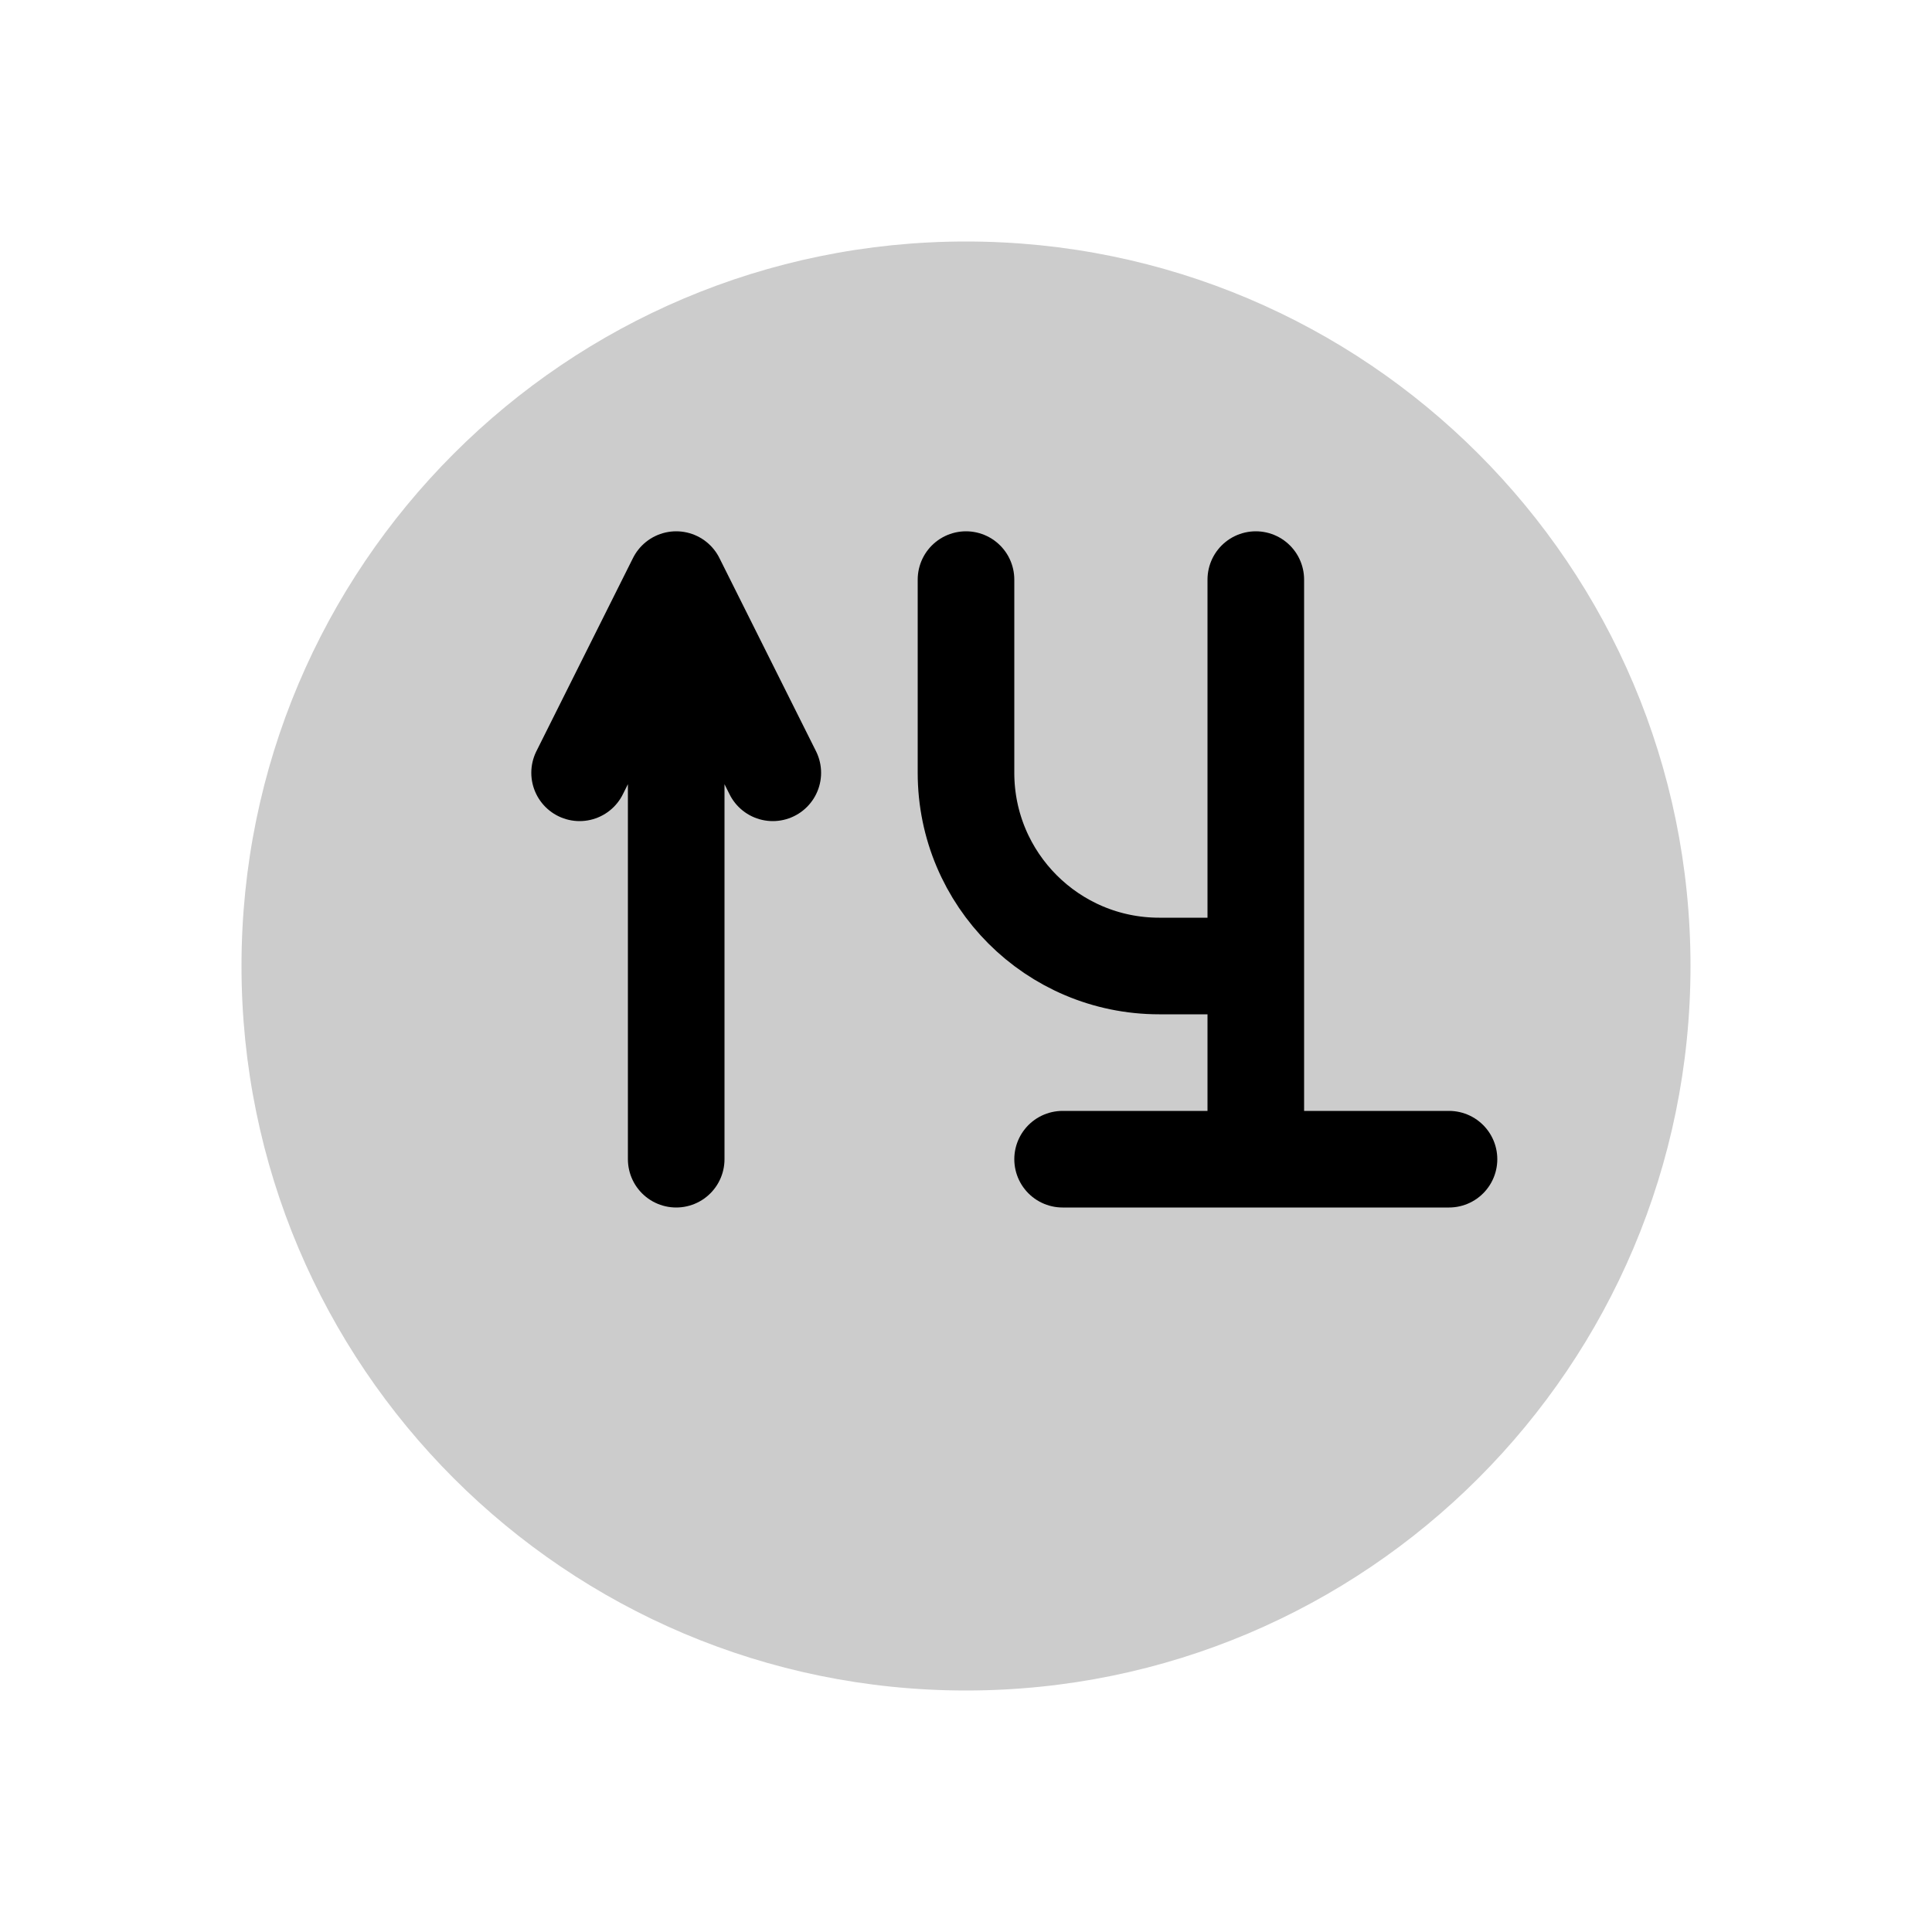
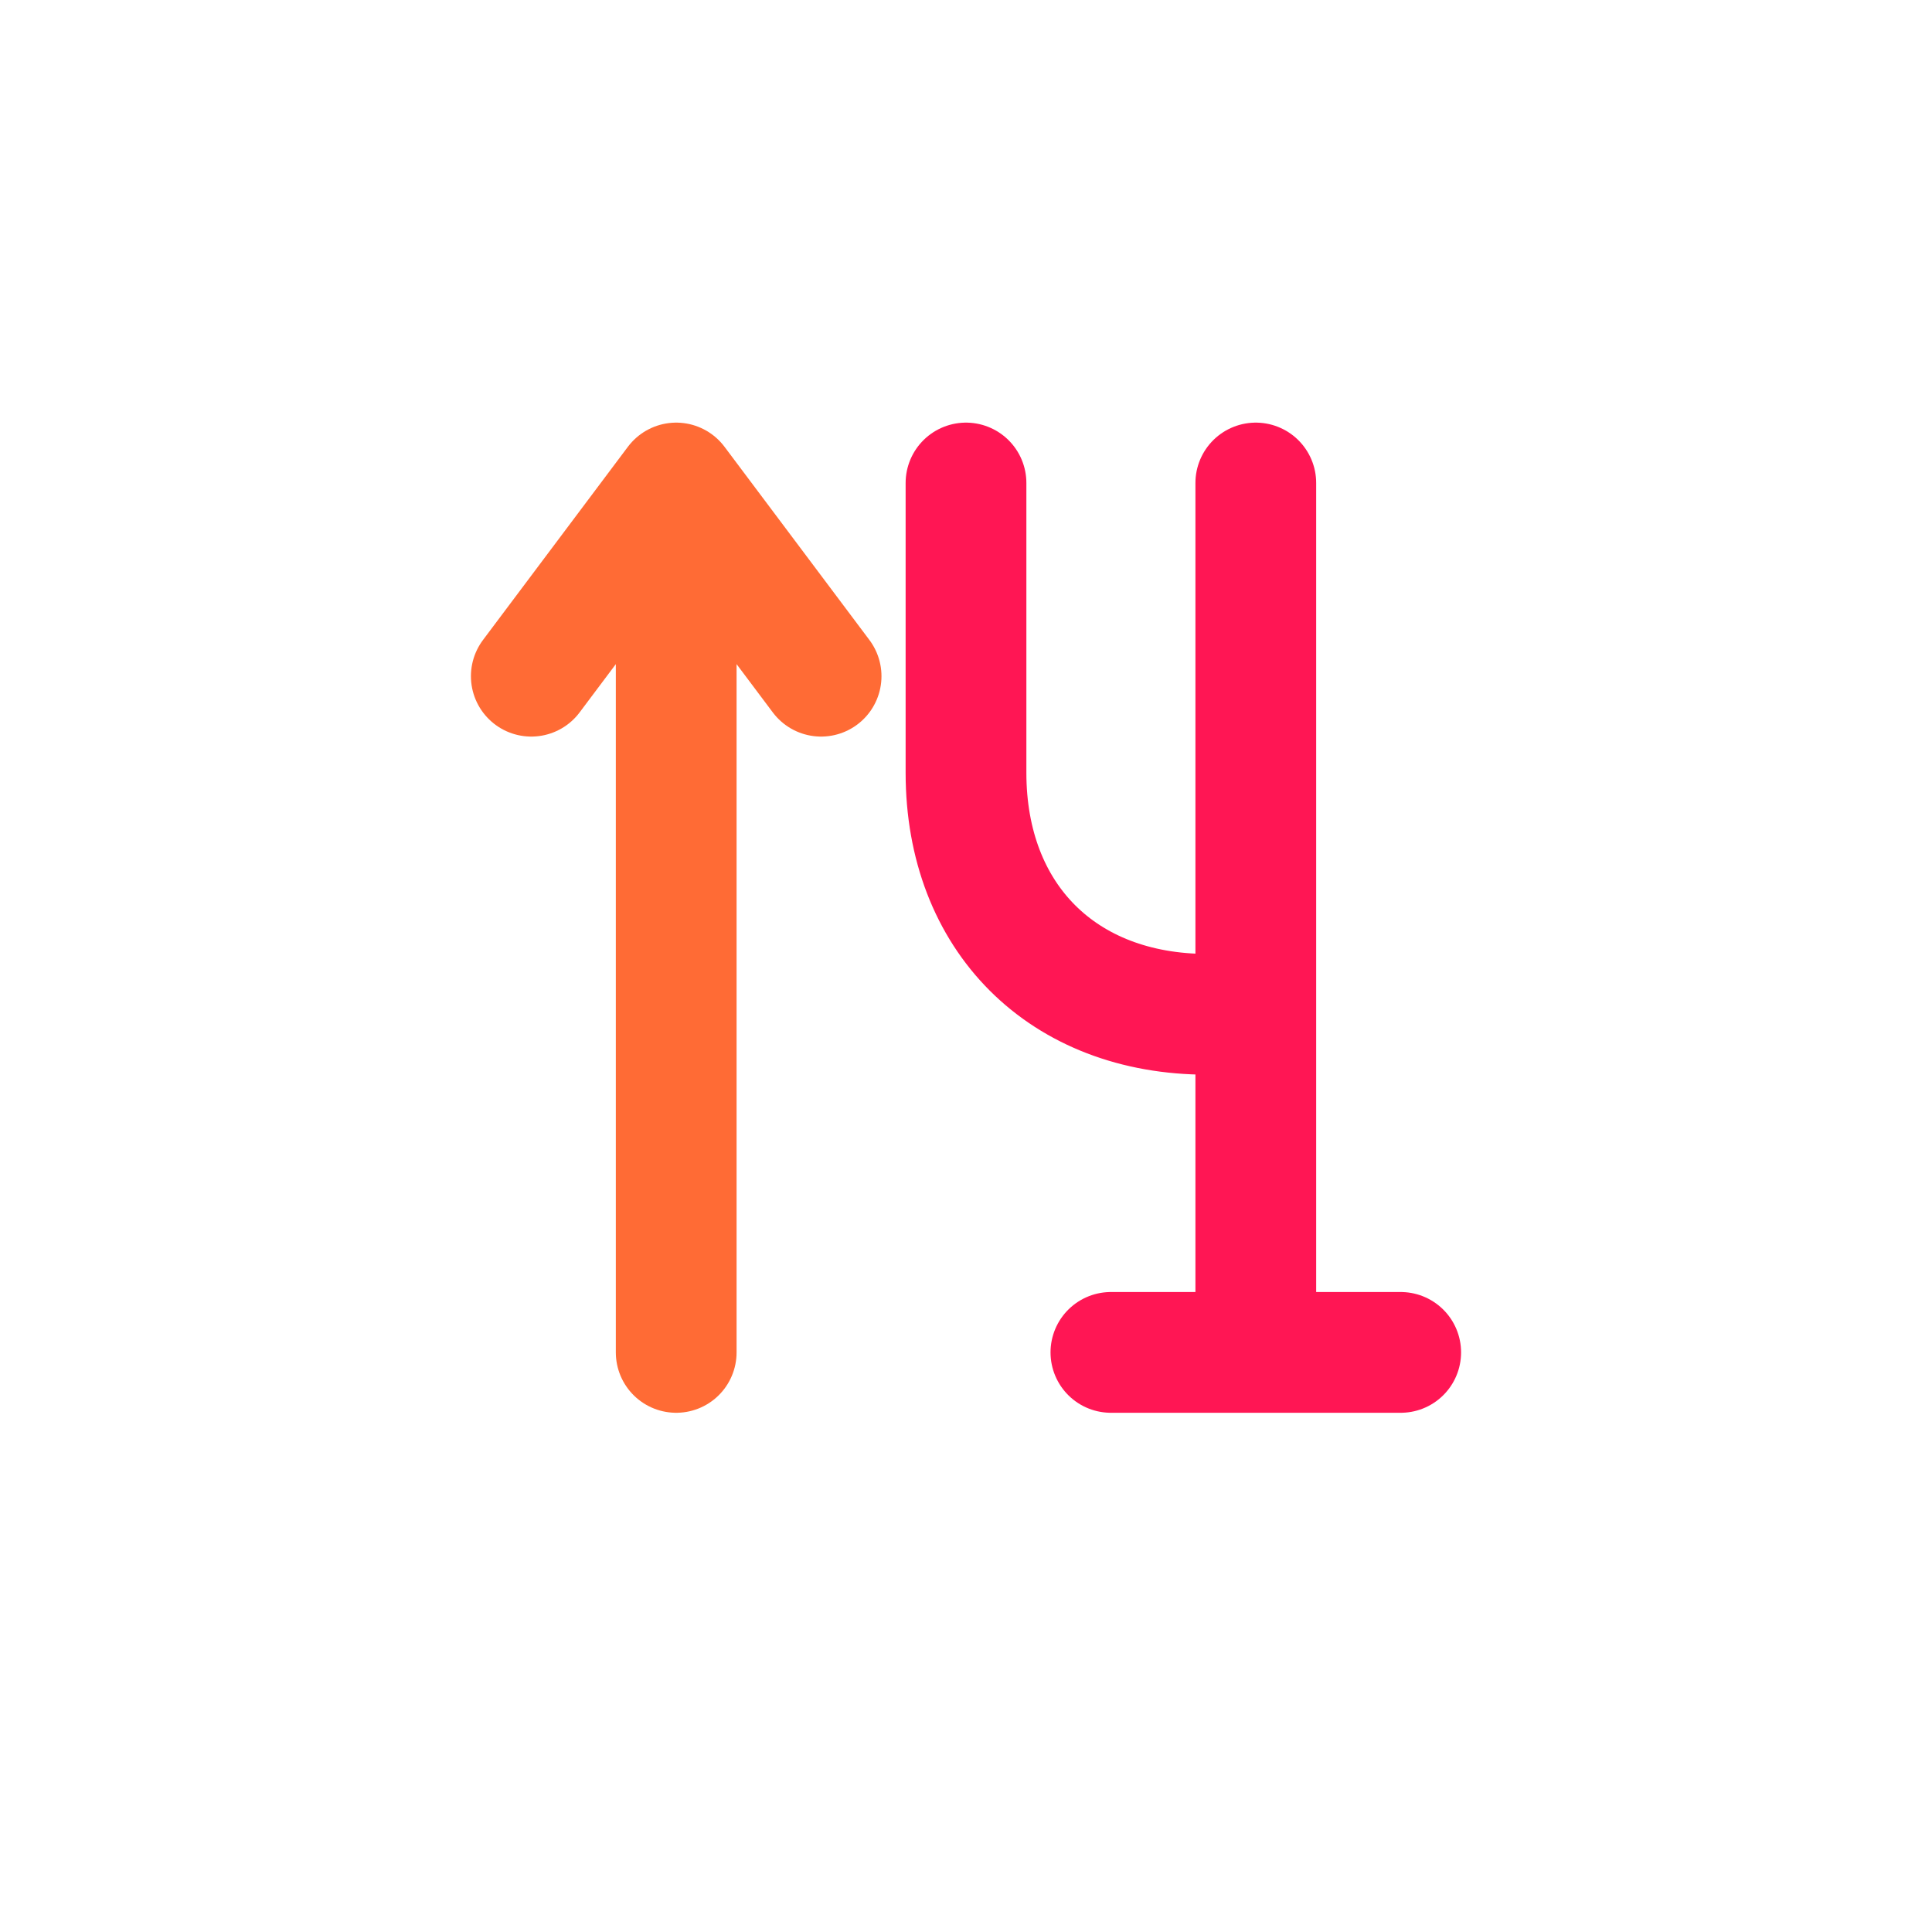
<svg xmlns="http://www.w3.org/2000/svg" width="40" height="40" viewBox="0 0 40 40" fill="none">
-   <path d="M20 5C11.716 5 5 11.716 5 20C5 28.284 11.716 35 20 35C28.284 35 35 28.284 35 20C35 11.716 28.284 5 20 5Z" fill="currentColor" opacity="0.2" />
-   <path d="M14 12V24M14 12L12 16M14 12L16 16M26 12V24M26 24H22M26 24H30M20 12V16C20 18.209 21.791 20 24 20H26" stroke="currentColor" stroke-width="2" stroke-linecap="round" stroke-linejoin="round" />
+   <defs>
+     <linearGradient id="sunset1" x1="14" y1="8" x2="14" y2="32">
+       <stop offset="0%" stop-color="#FF6B35" />
+       <stop offset="100%" stop-color="#F7931E" />
+     </linearGradient>
+     <linearGradient id="sunset2" x1="26" y1="8" x2="26" y2="32">
+       <stop offset="0%" stop-color="#FF1654" />
+       <stop offset="100%" stop-color="#FF6B35" />
+     </linearGradient>
+   </defs>
+   <path d="M14 10V28M14 10L11 14M14 10L17 14" stroke="url(#sunset1)" stroke-width="2.5" stroke-linecap="round" />
+   <path d="M26 10V28M23 28H29M20 10V16C20 19 22 21 25 21H26" stroke="url(#sunset2)" stroke-width="2.5" stroke-linecap="round" />
</svg>
